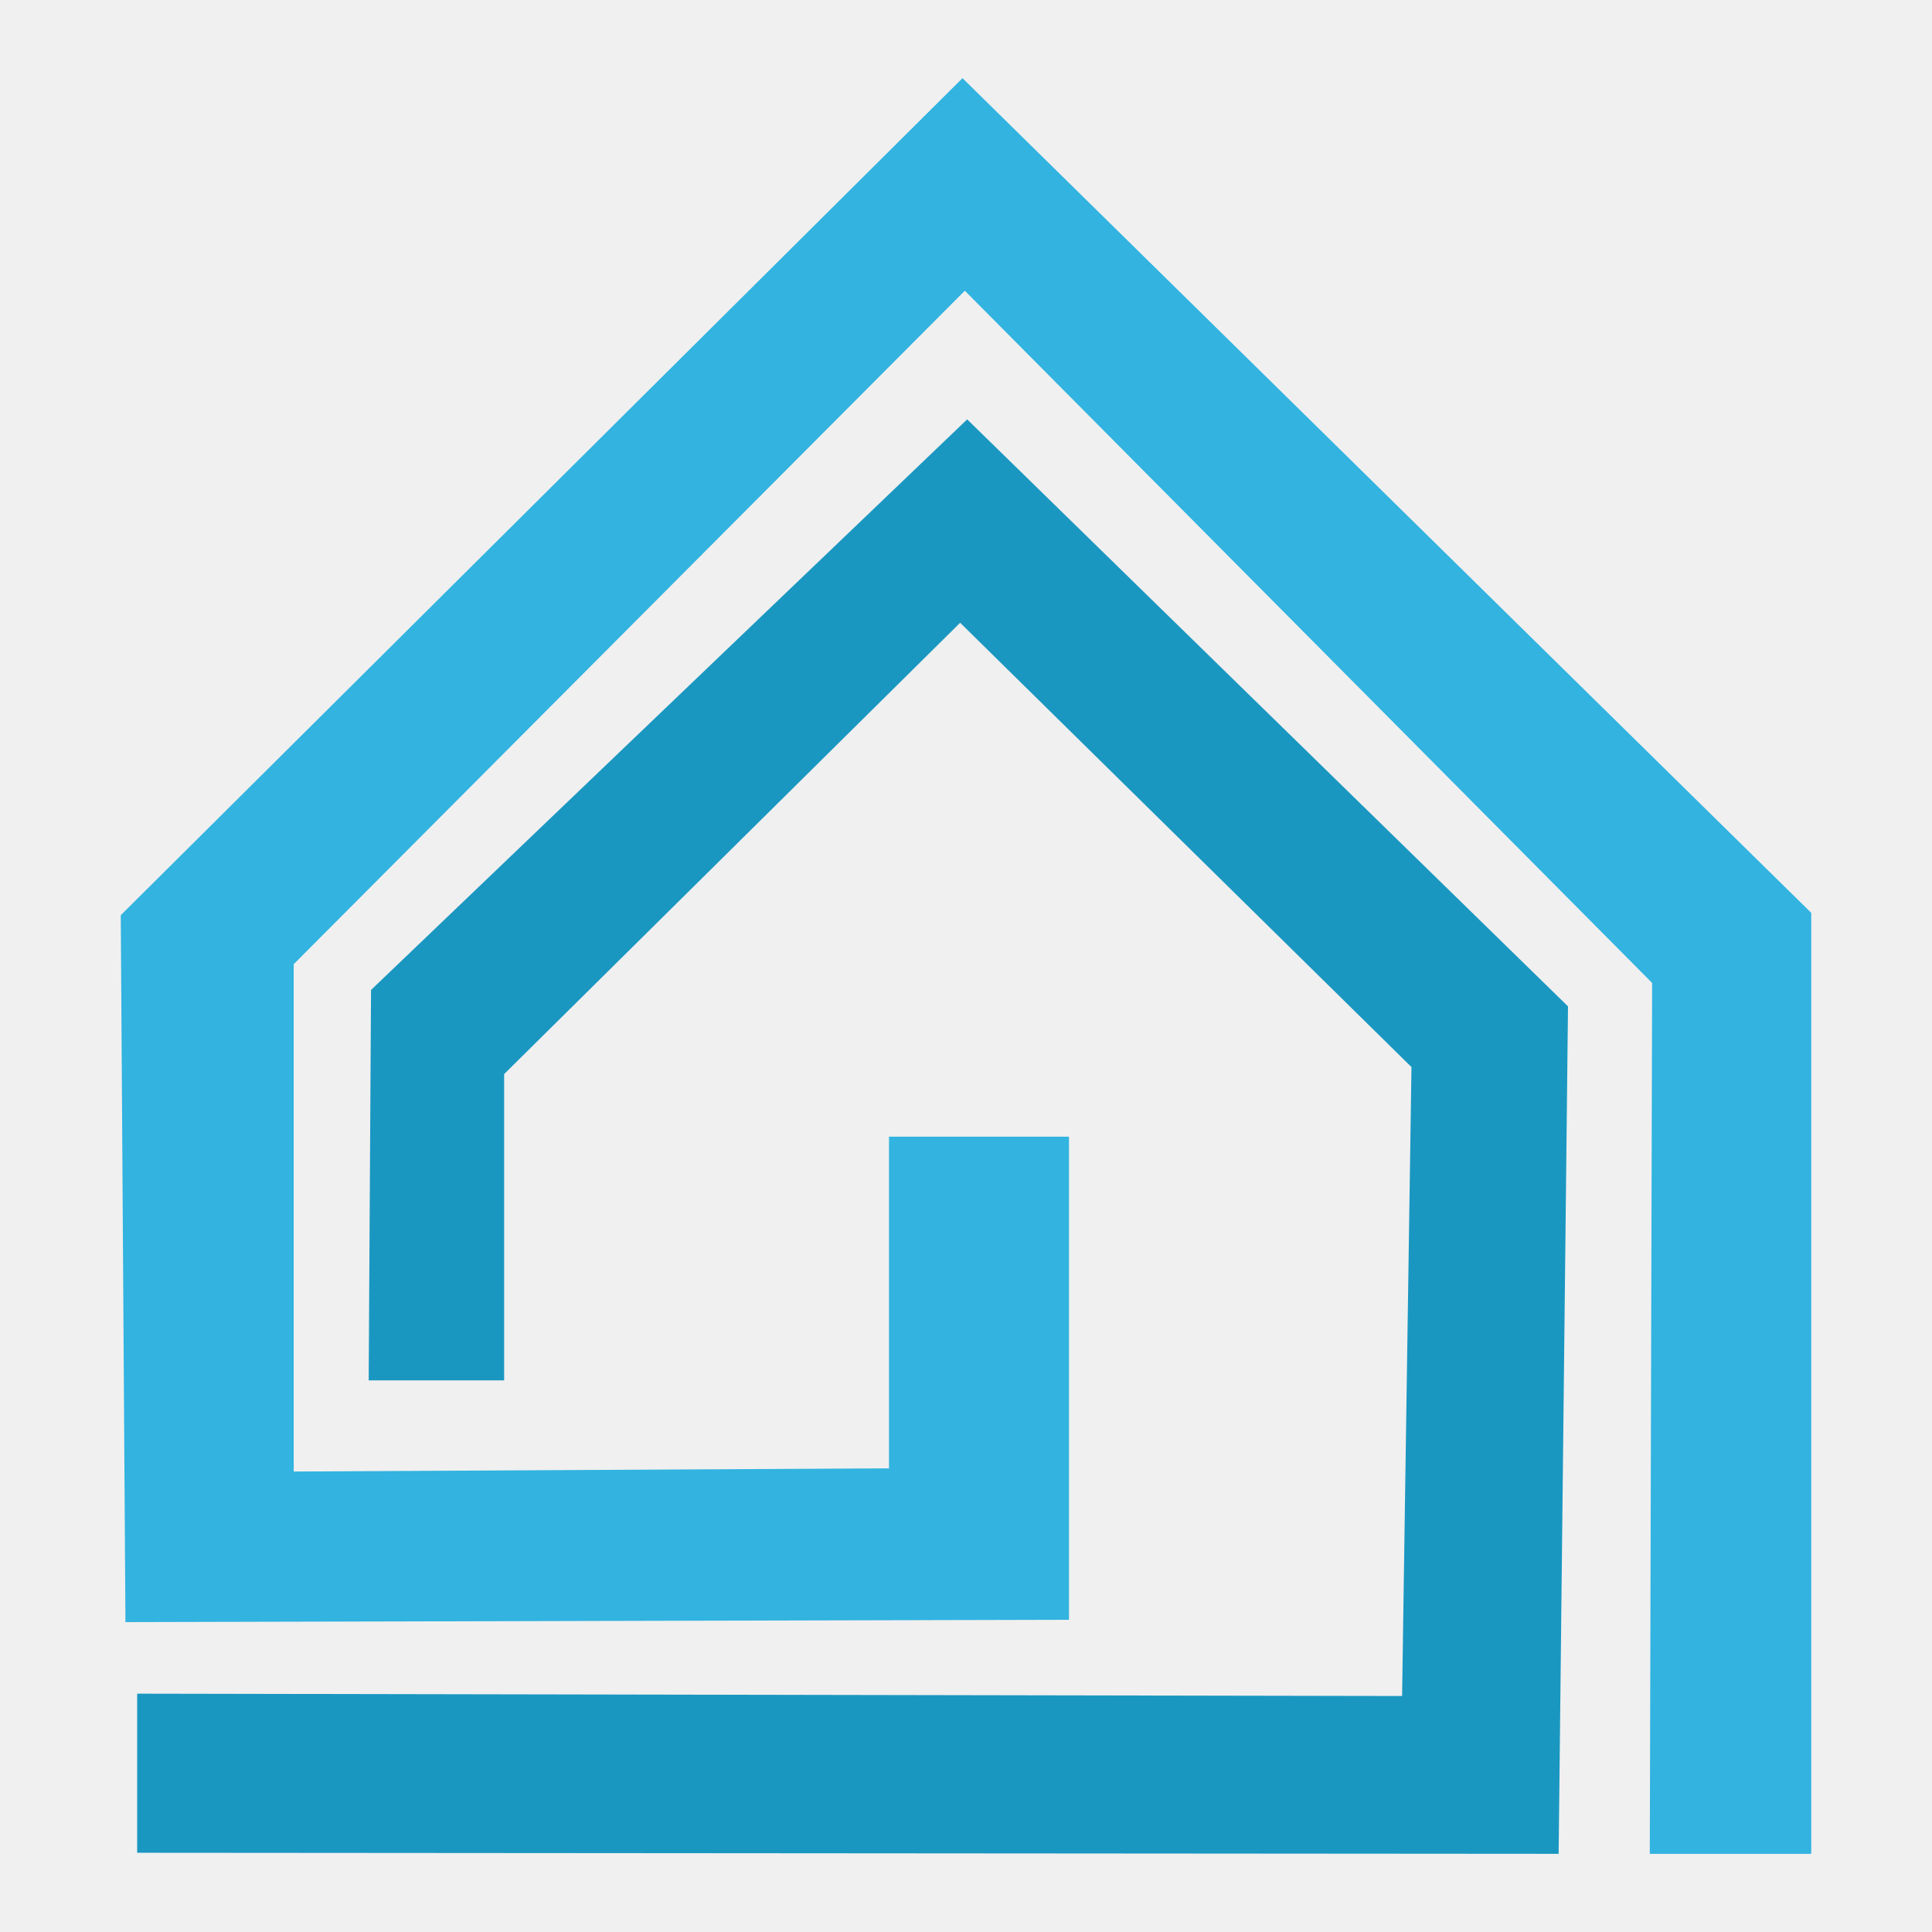
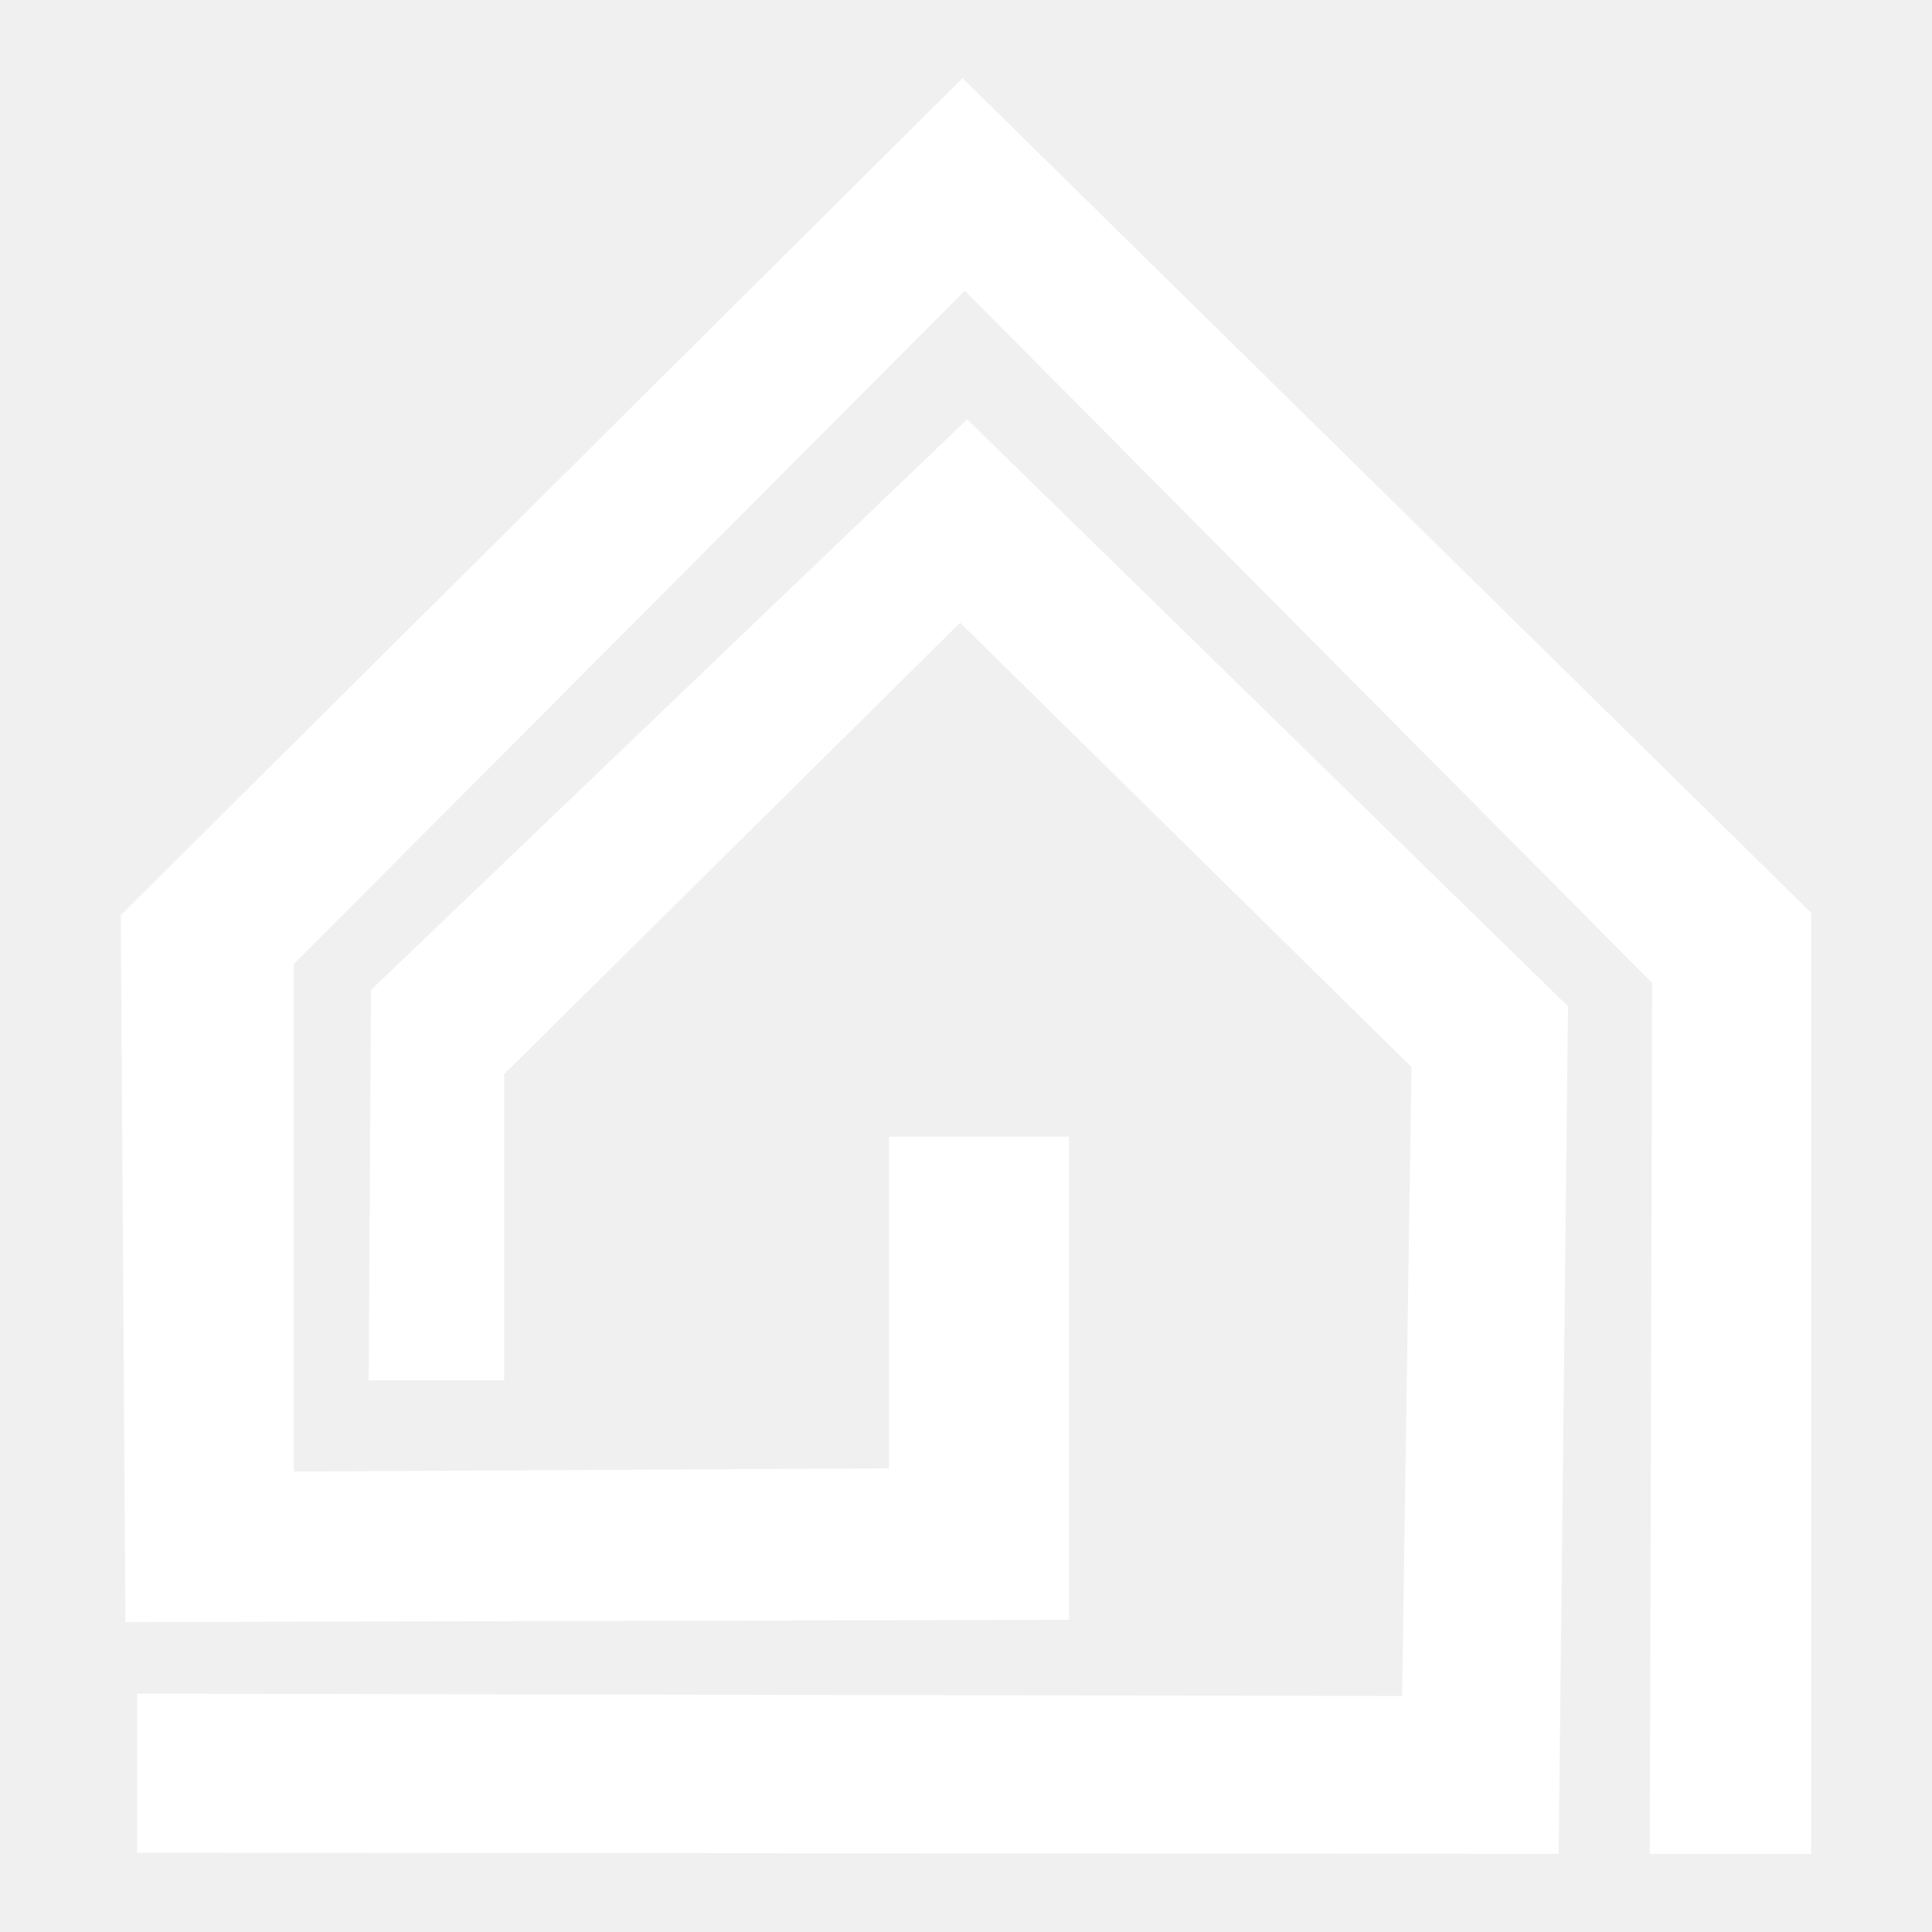
<svg xmlns="http://www.w3.org/2000/svg" id="Capa_2" data-name="Capa 2" viewBox="0 0 90.71 90.71">
  <defs>
    <style>
      .cls-1 {
-         fill: #1a97c1;
+         fill: #fff;
      }

      .cls-2 {
-         fill: #32b3e0;
-       }
- 
-       .cls-3 {
        fill: none;
      }
    </style>
  </defs>
-   <g id="Icon_Color" data-name="Icon Color">
+   <g id="Icon_White" data-name="Icon White">
    <g id="Icon">
+       <rect class="cls-2" width="90.71" height="90.71" />
      <polygon class="cls-1" points="6.44 86.99 6.44 79.52 65.83 79.63 66.27 50.1 45.08 29.24 23.67 50.43 23.67 64.81 17.31 64.81 17.42 46.48 45.41 19.69 73.62 47.25 73.18 87.04 6.44 86.99" />
-       <polygon class="cls-2" points="85.04 87.04 77.46 87.04 77.57 46.15 45.3 13.65 13.79 45.27 13.79 69.09 41.74 68.94 41.74 53.37 50.19 53.37 50.19 76.05 5.89 76.16 5.67 42.97 45.19 3.67 85.04 42.86 85.04 87.04" />
-       <rect class="cls-3" width="90.71" height="90.71" />
+       <polygon class="cls-1" points="85.04 87.04 77.46 87.04 77.57 46.15 45.3 13.65 13.79 45.27 13.79 69.09 41.74 68.94 41.74 53.37 50.19 53.37 50.19 76.05 5.89 76.16 5.67 42.97 45.19 3.67 85.04 42.86 85.04 87.04" />
    </g>
  </g>
</svg>
